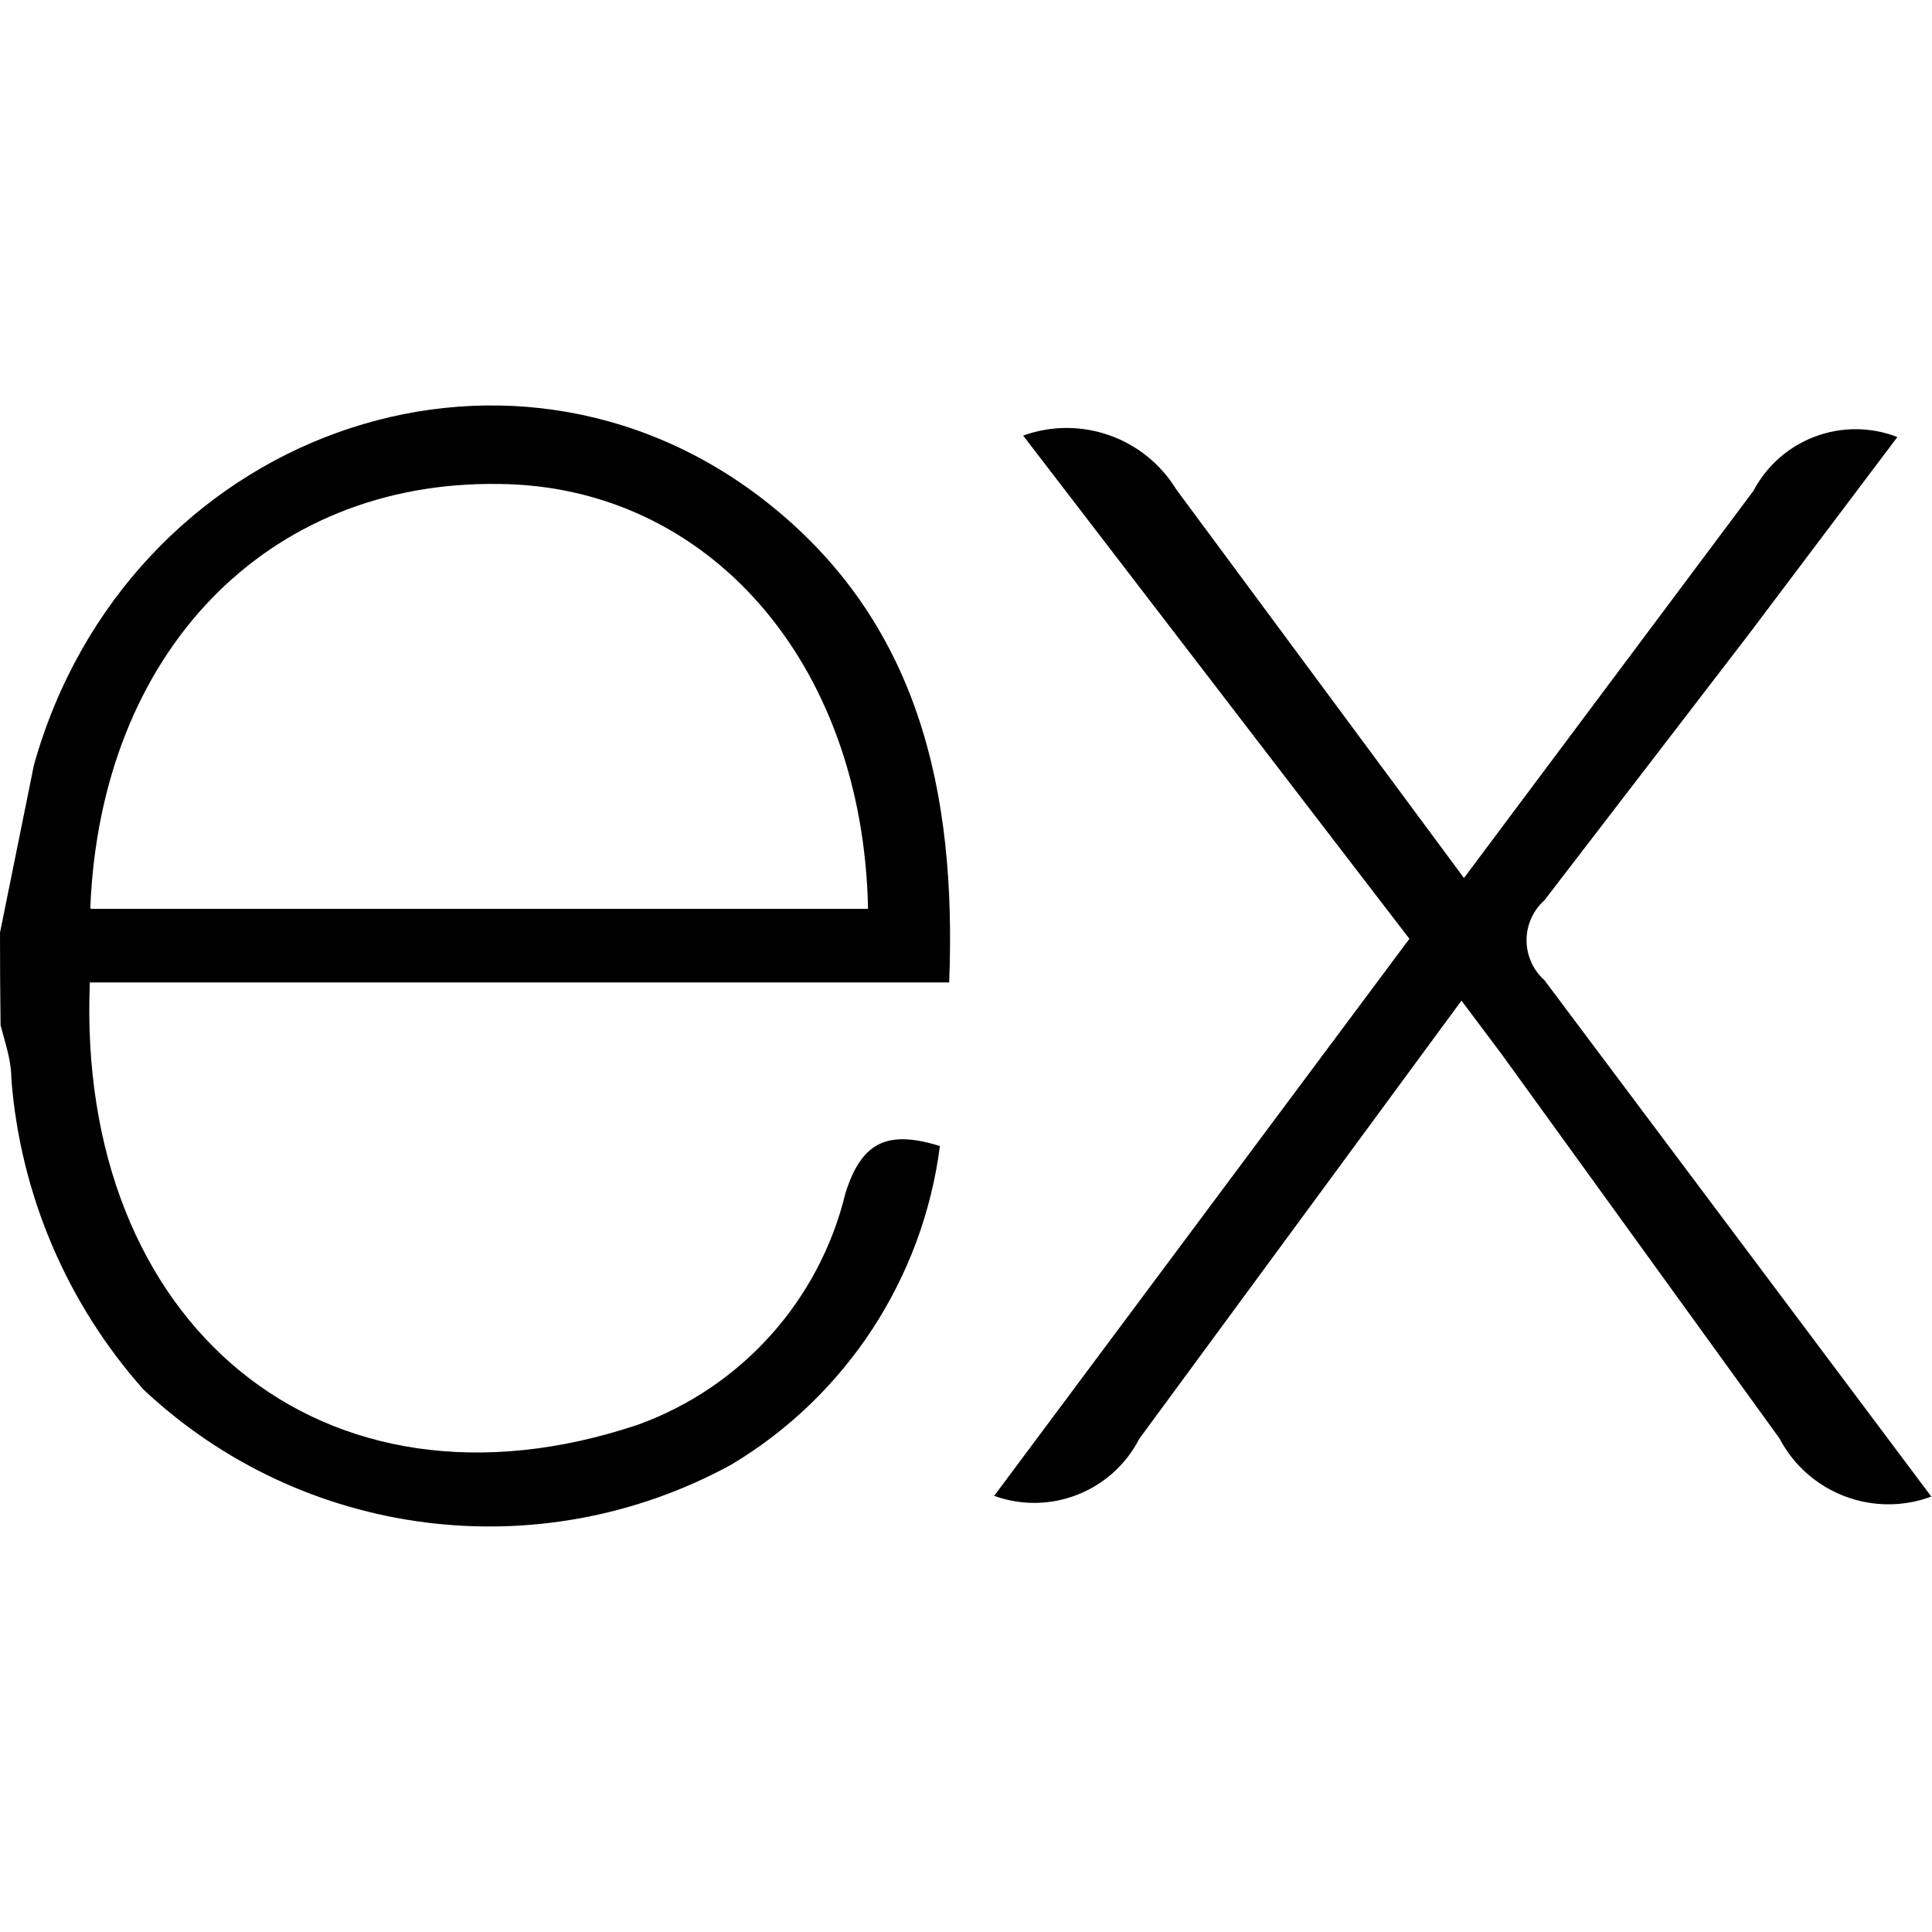
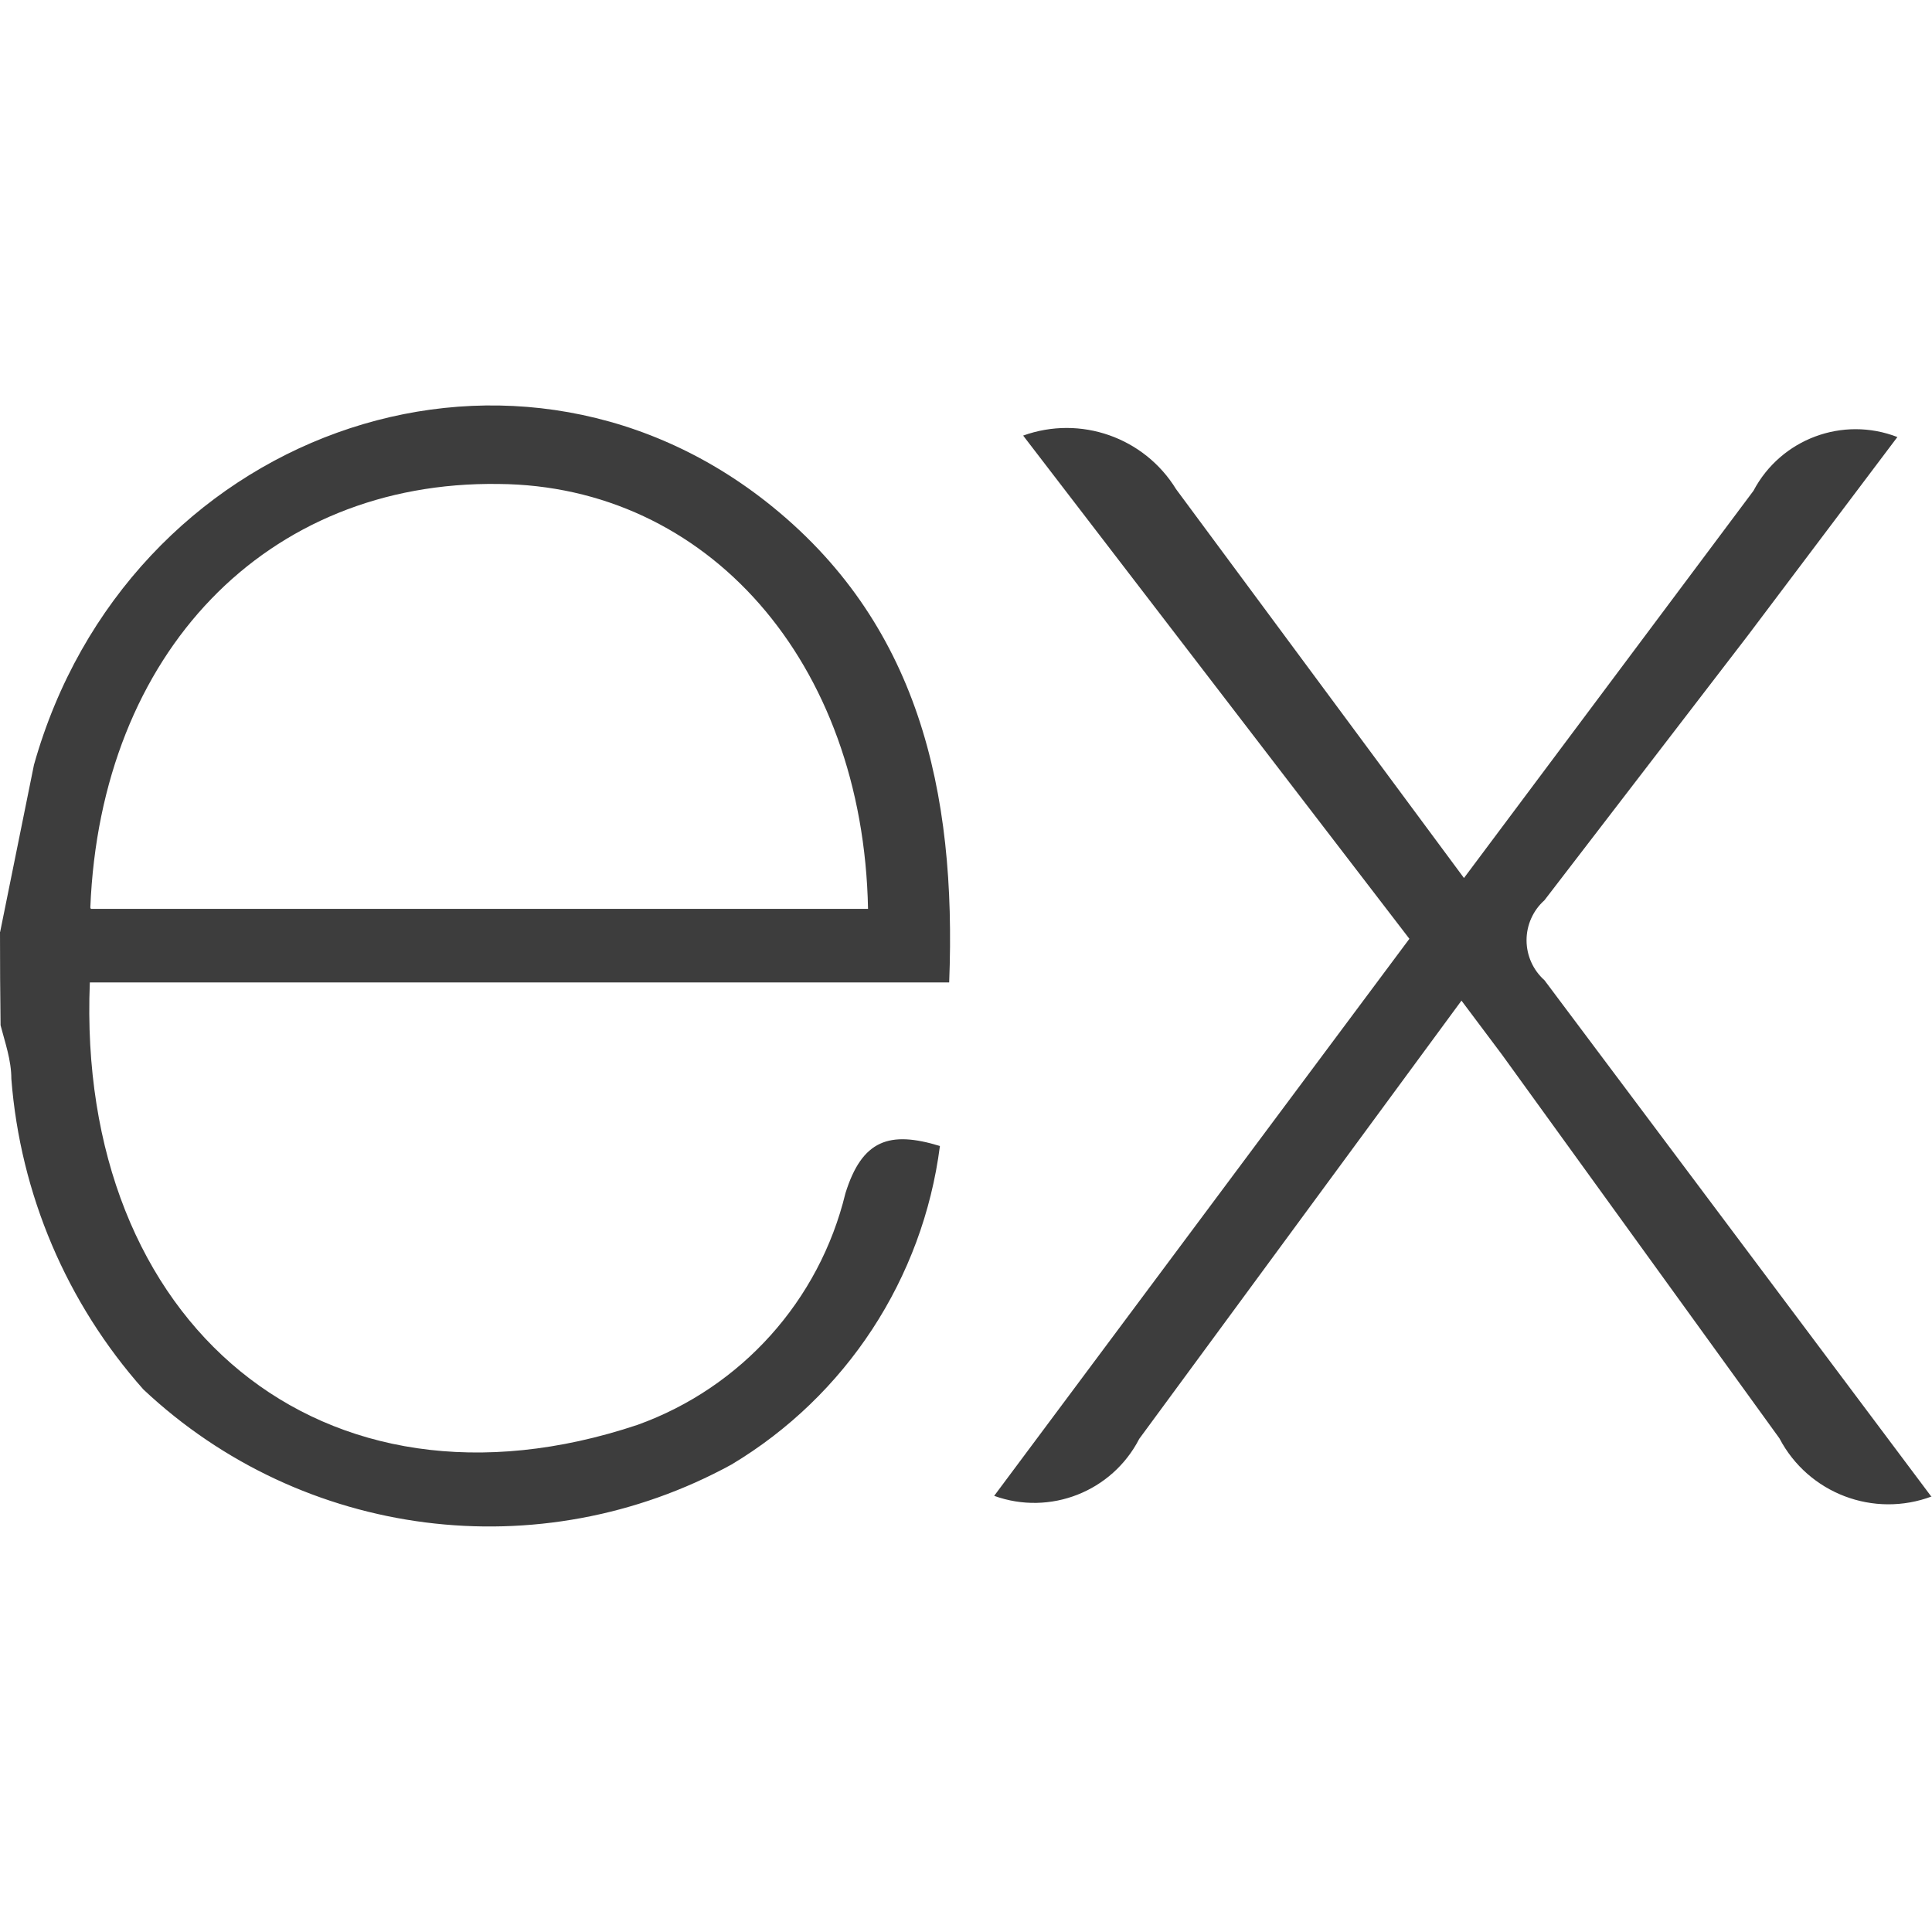
<svg xmlns="http://www.w3.org/2000/svg" role="img" viewBox="0 0 24 24">
-   <path d="M24 18.588a1.529 1.529 0 01-1.895-.72l-3.45-4.771-.5-.667-4.003 5.444a1.466 1.466 0 01-1.802.708l5.158-6.92-4.798-6.251a1.595 1.595 0 011.9.666l3.576 4.83 3.596-4.81a1.435 1.435 0 011.788-.668L21.708 7.9l-2.522 3.283a.666.666 0 000 .994l4.804 6.412zM.002 11.576l.42-2.075c1.154-4.103 5.858-5.81 9.094-3.27 1.895 1.489 2.368 3.597 2.275 5.973H1.116C.943 16.447 4.005 19.009 7.92 17.7a4.078 4.078 0 002.582-2.876c.207-.666.548-.78 1.174-.588a5.417 5.417 0 01-2.589 3.957 6.272 6.272 0 01-7.306-.933 6.575 6.575 0 01-1.64-3.858c0-.235-.08-.455-.134-.666A88.33 88.33 0 010 11.577zm1.127-.286h9.654c-.06-3.076-2.001-5.258-4.59-5.278-2.882-.04-4.944 2.094-5.071 5.264z" />
+   <path fill="#3d3d3d" d="M24 18.588a1.529 1.529 0 01-1.895-.72l-3.45-4.771-.5-.667-4.003 5.444a1.466 1.466 0 01-1.802.708l5.158-6.92-4.798-6.251a1.595 1.595 0 011.9.666l3.576 4.83 3.596-4.81a1.435 1.435 0 011.788-.668L21.708 7.9l-2.522 3.283a.666.666 0 000 .994l4.804 6.412zM.002 11.576l.42-2.075c1.154-4.103 5.858-5.81 9.094-3.27 1.895 1.489 2.368 3.597 2.275 5.973H1.116C.943 16.447 4.005 19.009 7.92 17.7a4.078 4.078 0 002.582-2.876c.207-.666.548-.78 1.174-.588a5.417 5.417 0 01-2.589 3.957 6.272 6.272 0 01-7.306-.933 6.575 6.575 0 01-1.64-3.858c0-.235-.08-.455-.134-.666A88.33 88.33 0 010 11.577zm1.127-.286h9.654c-.06-3.076-2.001-5.258-4.59-5.278-2.882-.04-4.944 2.094-5.071 5.264z" />
</svg>
